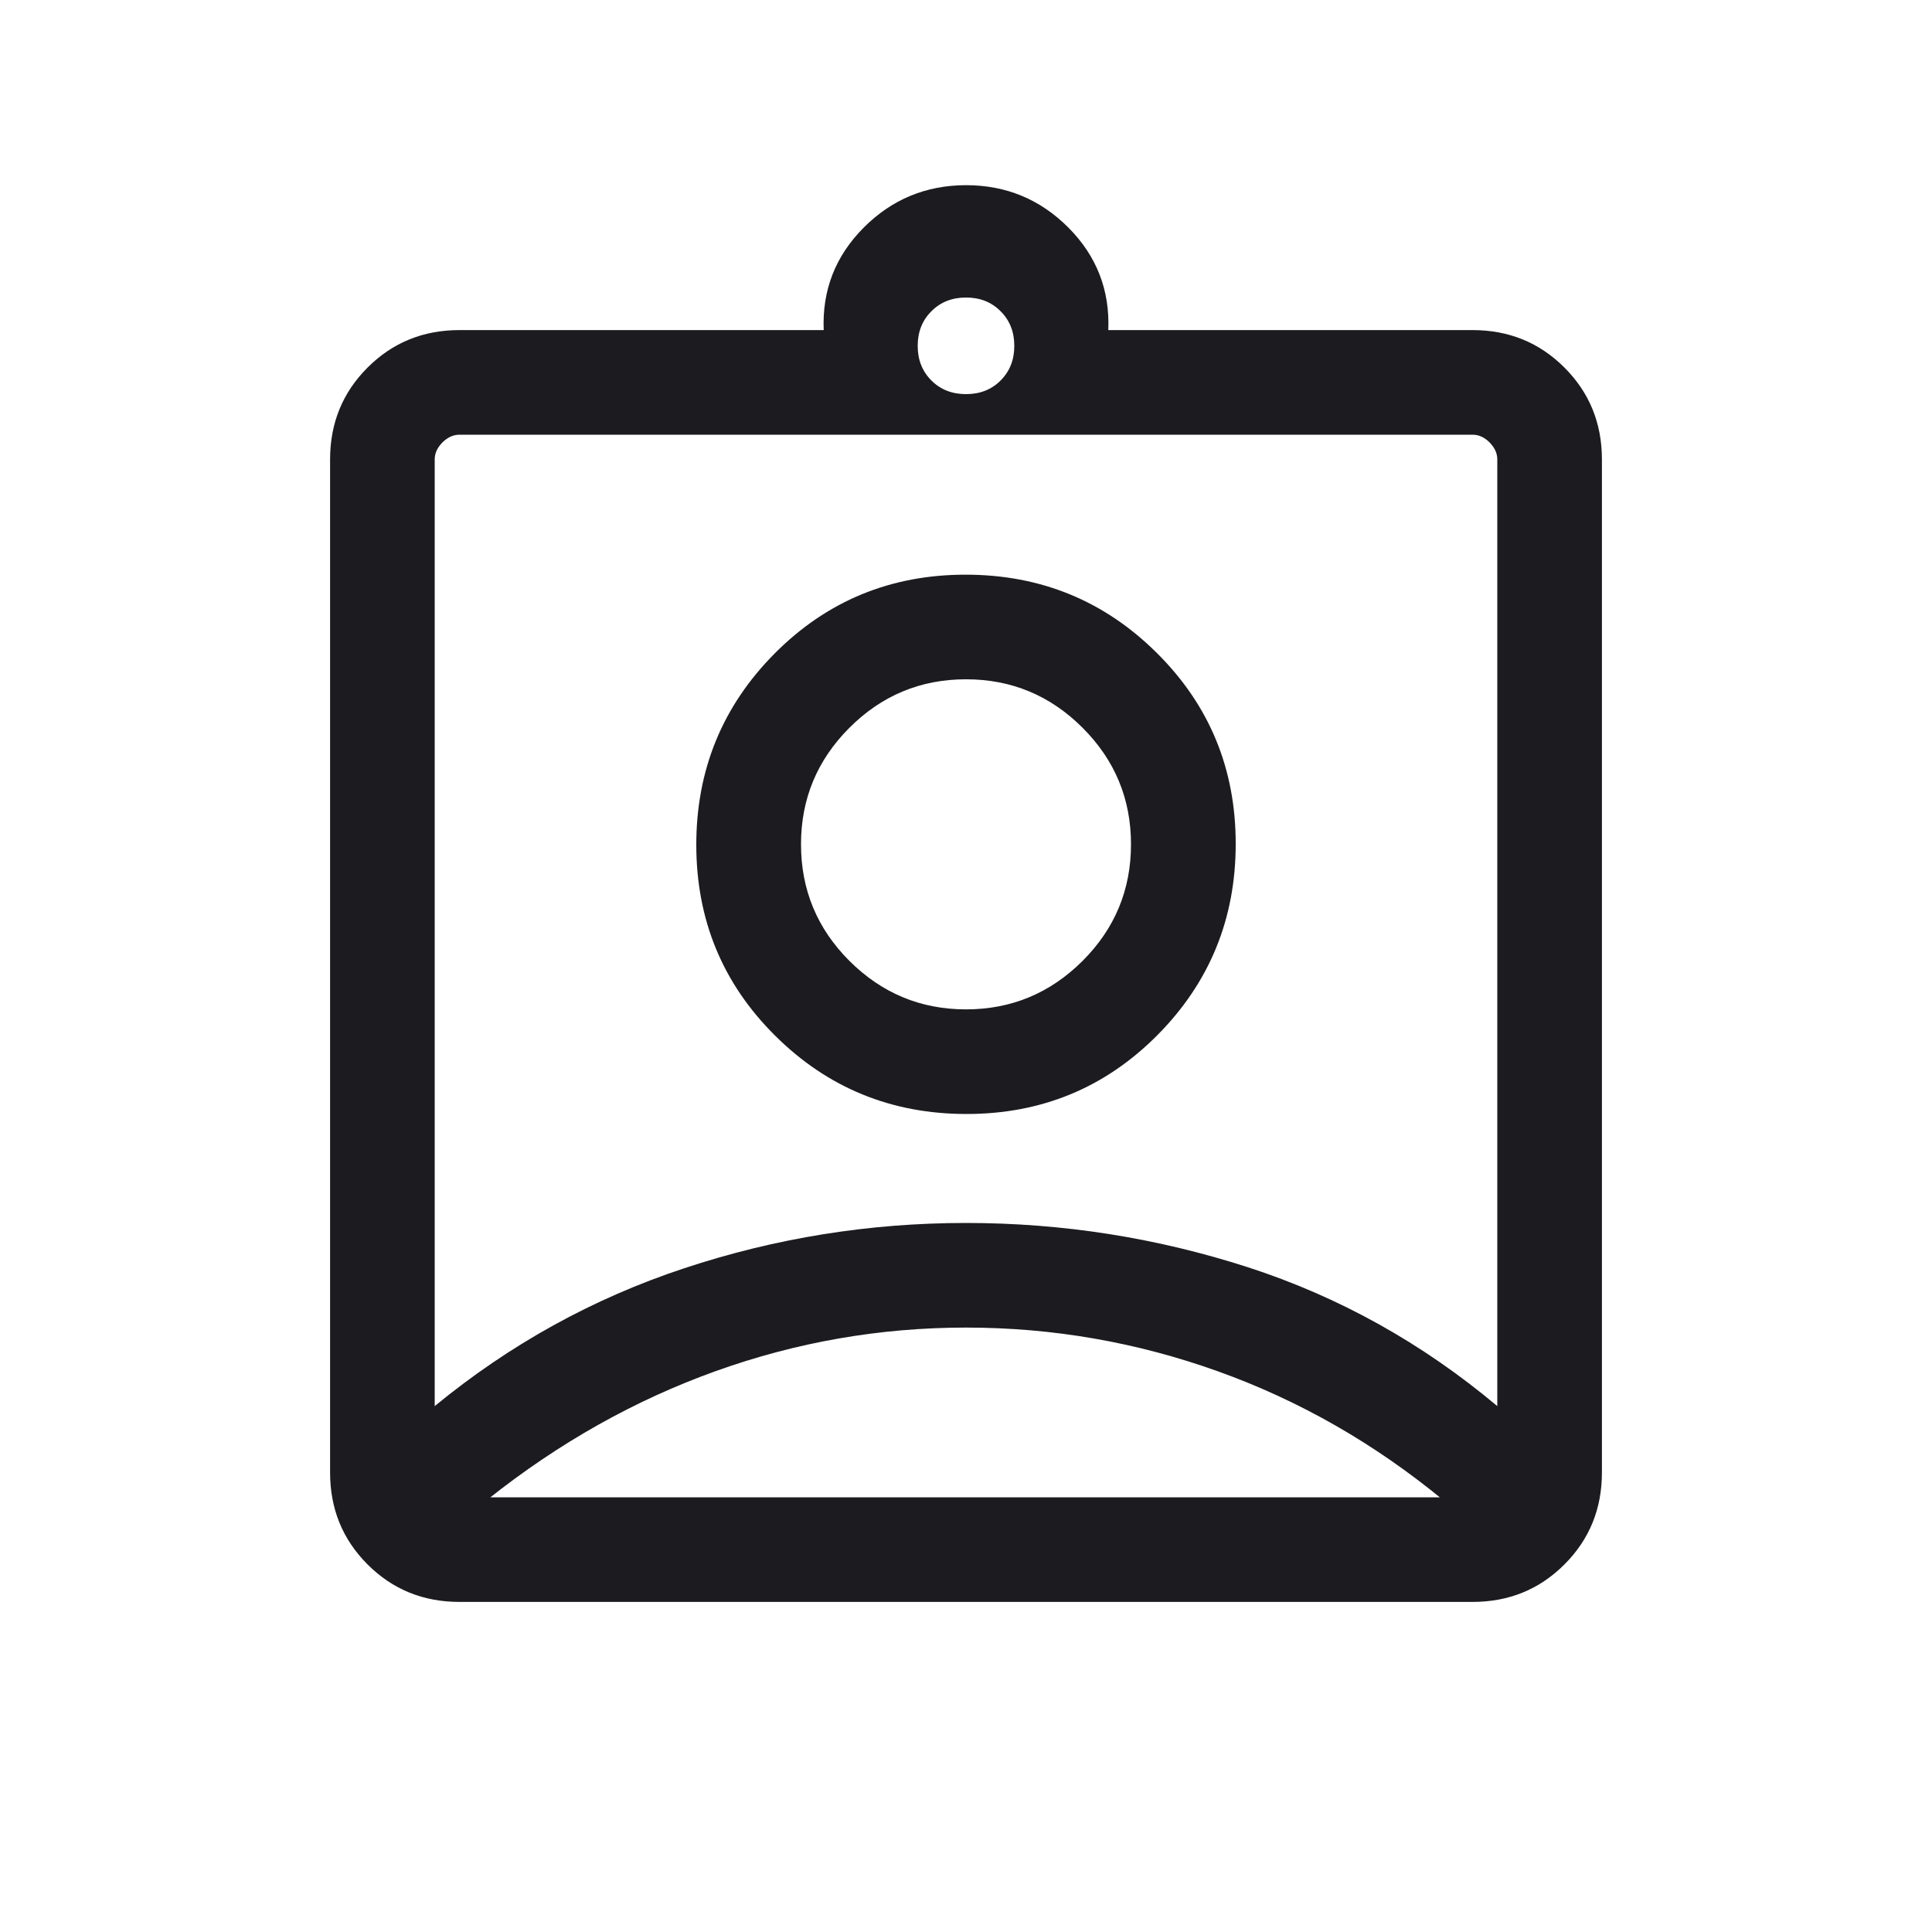
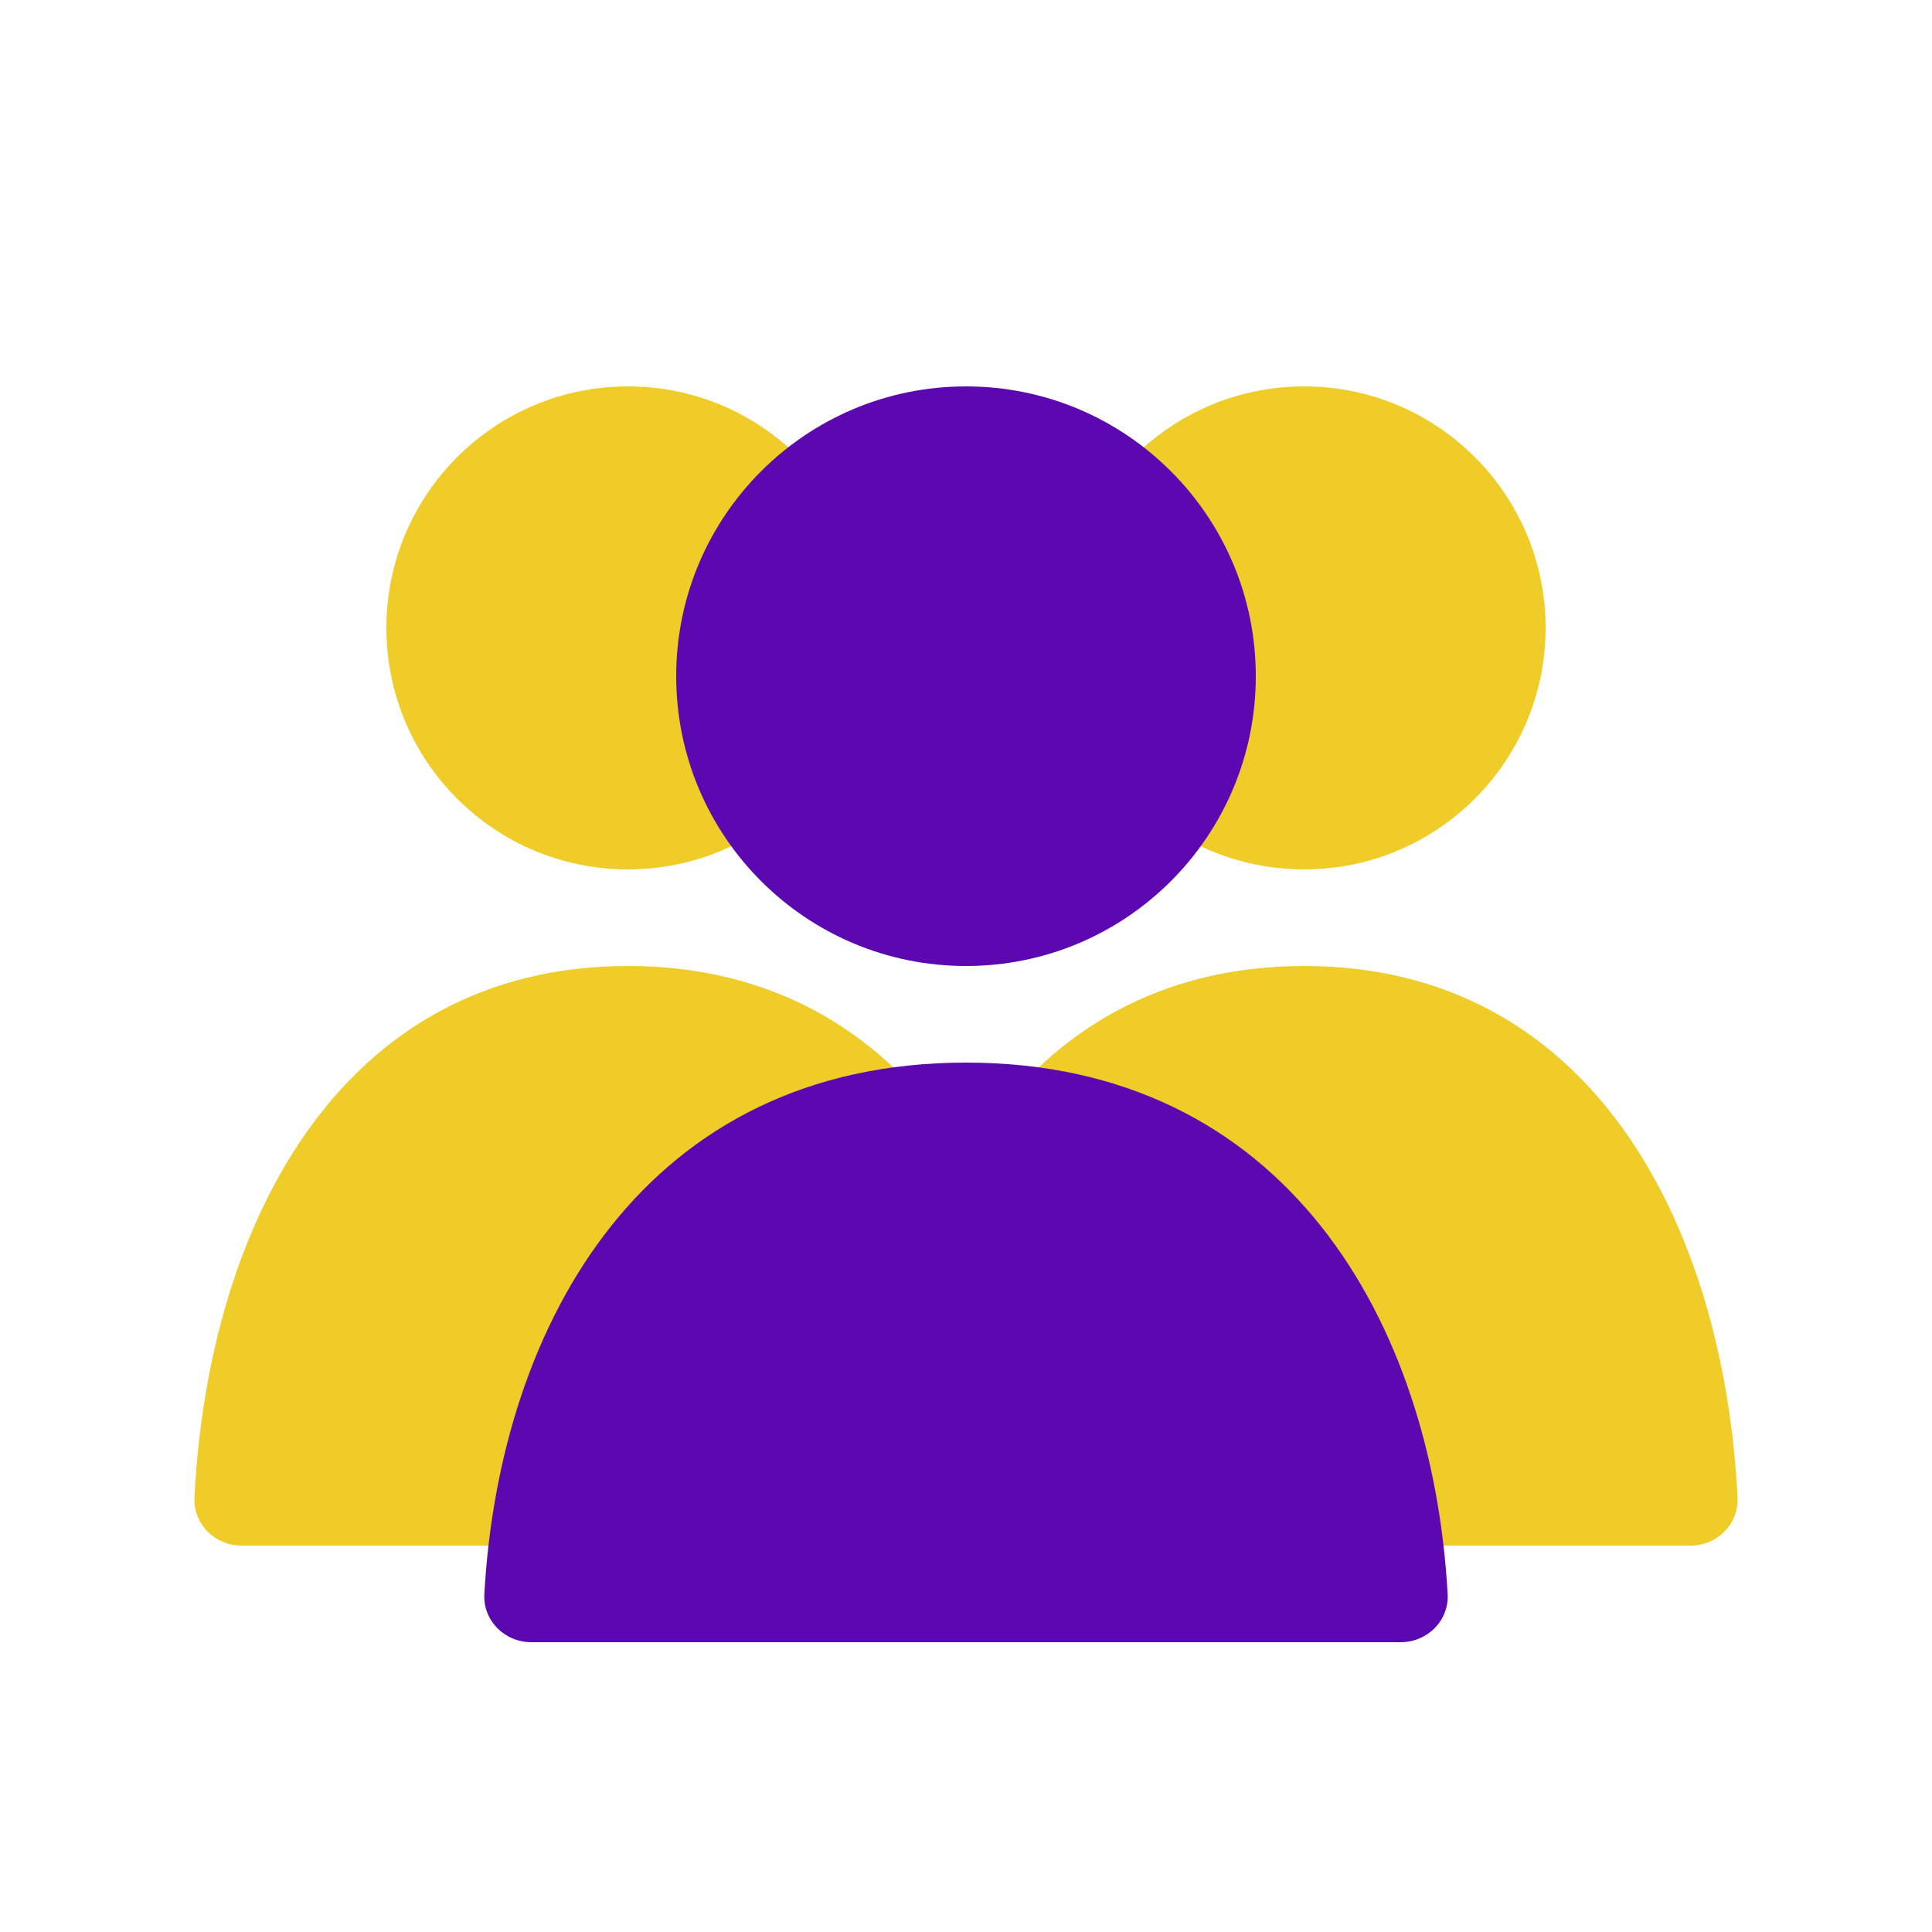
<svg xmlns="http://www.w3.org/2000/svg" width="20" height="20" viewBox="0 0 20 20" fill="none">
-   <mask id="mask0_379_1671" style="mask-type:alpha" maskUnits="userSpaceOnUse" x="0" y="0" width="20" height="20">
-     <rect width="20" height="20" fill="#D9D9D9" />
-   </mask>
-   <g mask="url(#mask0_379_1671)">
-     <path d="M4.757 16.583C4.381 16.583 4.064 16.454 3.805 16.195C3.546 15.936 3.417 15.619 3.417 15.243V4.756C3.417 4.381 3.546 4.064 3.805 3.805C4.064 3.546 4.381 3.417 4.757 3.417H8.527C8.51 3.004 8.648 2.651 8.94 2.357C9.232 2.064 9.586 1.917 10.001 1.917C10.416 1.917 10.769 2.064 11.061 2.357C11.353 2.651 11.49 3.004 11.473 3.417H15.244C15.619 3.417 15.936 3.546 16.195 3.805C16.454 4.064 16.583 4.381 16.583 4.756V15.243C16.583 15.619 16.454 15.936 16.195 16.195C15.936 16.454 15.619 16.583 15.244 16.583H4.757ZM10 4.08C10.145 4.08 10.264 4.033 10.358 3.939C10.453 3.844 10.5 3.725 10.5 3.58C10.5 3.436 10.453 3.316 10.358 3.222C10.264 3.127 10.145 3.08 10 3.08C9.856 3.08 9.736 3.127 9.642 3.222C9.547 3.316 9.5 3.436 9.5 3.58C9.5 3.725 9.547 3.844 9.642 3.939C9.736 4.033 9.856 4.08 10 4.08ZM4.5 14.556C5.278 13.917 6.139 13.441 7.083 13.129C8.028 12.816 9 12.66 10 12.66C11 12.66 11.972 12.813 12.917 13.118C13.861 13.424 14.722 13.903 15.5 14.556V4.756C15.5 4.692 15.473 4.634 15.42 4.58C15.367 4.527 15.308 4.5 15.244 4.5H4.757C4.692 4.5 4.634 4.527 4.58 4.58C4.527 4.634 4.5 4.692 4.5 4.756V14.556ZM10.005 11.532C10.782 11.532 11.44 11.26 11.981 10.716C12.521 10.172 12.792 9.512 12.792 8.735C12.792 7.959 12.52 7.3 11.976 6.76C11.432 6.219 10.772 5.949 9.995 5.949C9.219 5.949 8.56 6.221 8.019 6.765C7.479 7.309 7.208 7.969 7.208 8.745C7.208 9.522 7.48 10.181 8.024 10.721C8.568 11.262 9.229 11.532 10.005 11.532ZM5.056 15.5H14.944V15.532C14.23 14.944 13.453 14.499 12.611 14.197C11.77 13.895 10.9 13.743 10 13.743C9.111 13.743 8.248 13.893 7.411 14.193C6.574 14.493 5.789 14.934 5.056 15.516V15.5ZM10 10.449C9.53 10.449 9.128 10.281 8.793 9.947C8.459 9.613 8.292 9.211 8.292 8.74C8.292 8.27 8.459 7.868 8.793 7.534C9.128 7.199 9.53 7.032 10 7.032C10.47 7.032 10.872 7.199 11.207 7.534C11.541 7.868 11.708 8.27 11.708 8.74C11.708 9.211 11.541 9.613 11.207 9.947C10.872 10.281 10.47 10.449 10 10.449Z" fill="#1C1B1F" />
-   </g>
+   <path d="M9.013 15.5C9.156 12.676 10.525 10 13.5 10C16.475 10 17.844 12.676 17.987 15.5C18.001 15.776 17.776 16 17.5 16H9.5C9.224 16 8.999 15.776 9.013 15.5Z" fill="#EFCC27" />
+   <path d="M2.013 15.5C2.156 12.676 3.525 10 6.5 10C9.475 10 10.844 12.676 10.987 15.5C11.001 15.776 10.776 16 10.5 16H2.5C2.224 16 1.999 15.776 2.013 15.5Z" fill="#EFCC27" />
+   <circle cx="13.5" cy="6.5" r="2.5" fill="#EFCC27" />
+   <circle cx="2.5" cy="2.5" r="2.5" transform="matrix(-1 0 0 1 9 4)" fill="#EFCC27" />
+   <path d="M5.014 16.5C5.173 13.676 6.695 11 10 11C13.305 11 14.827 13.676 14.986 16.5C15.002 16.776 14.776 17 14.5 17H5.5C5.224 17 4.998 16.776 5.014 16.5Z" fill="#5C08B1" />
+   <circle cx="10" cy="7" r="3" fill="#5C08B1" />
</svg>
